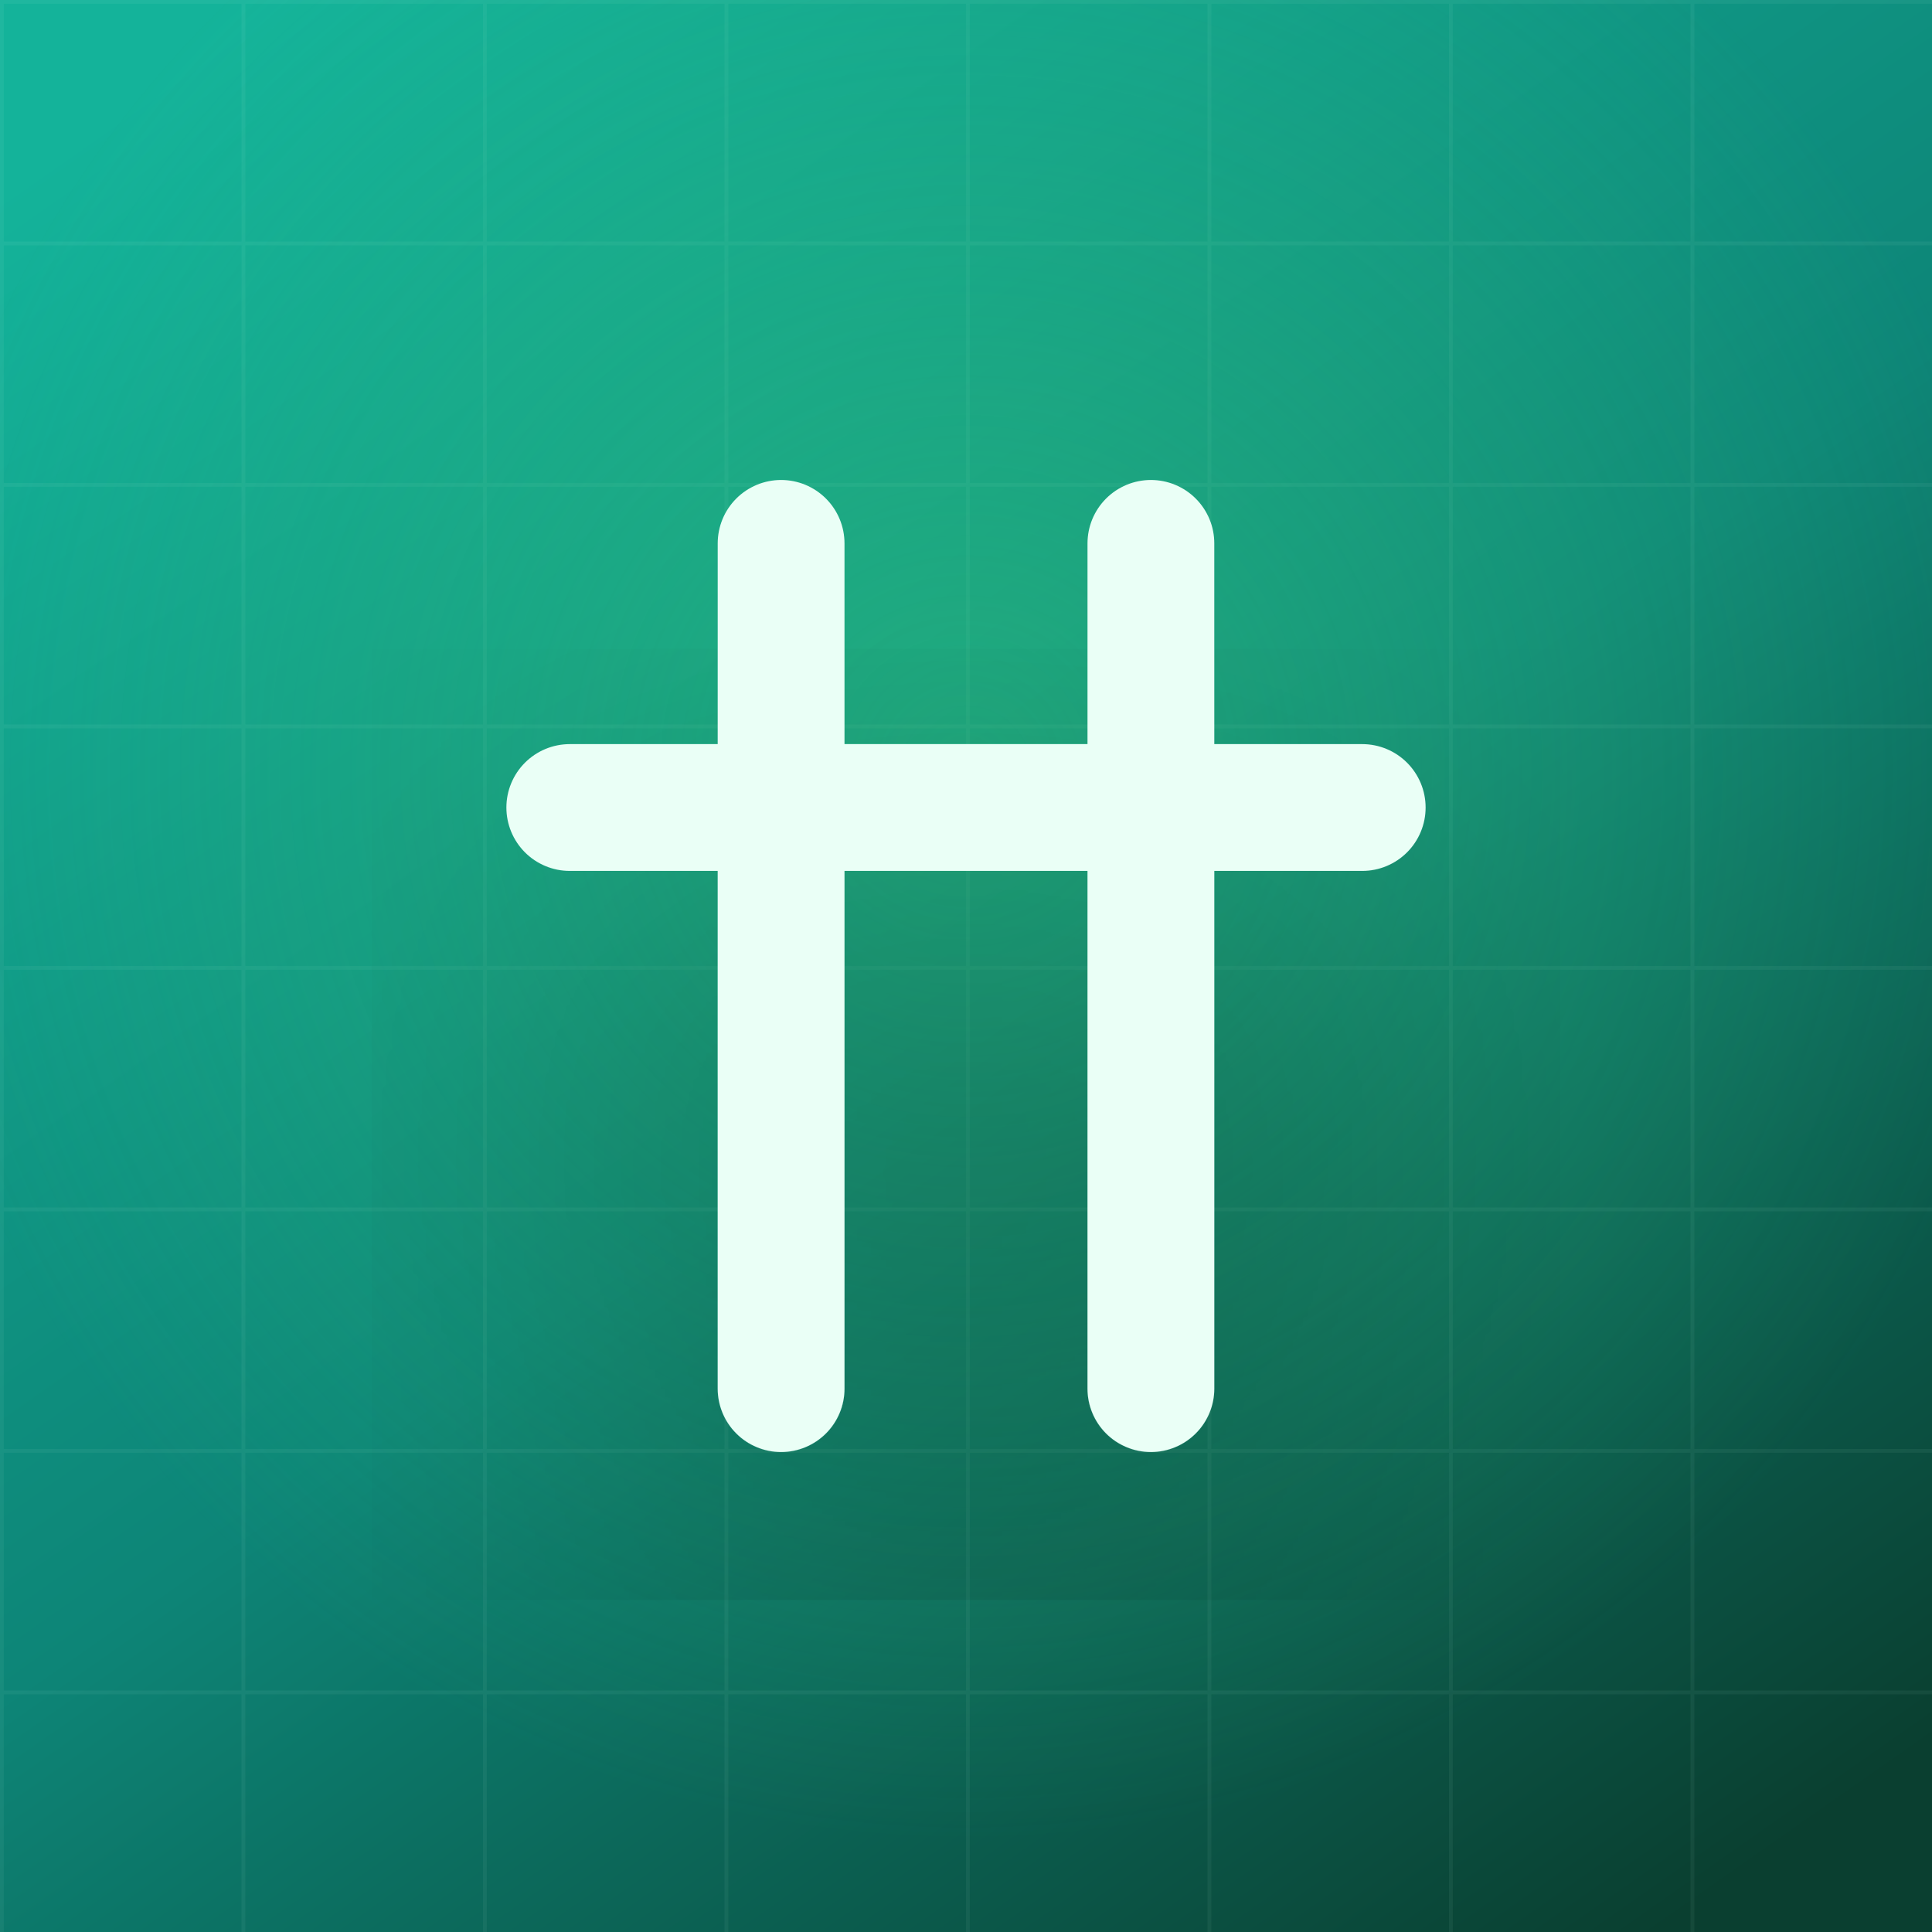
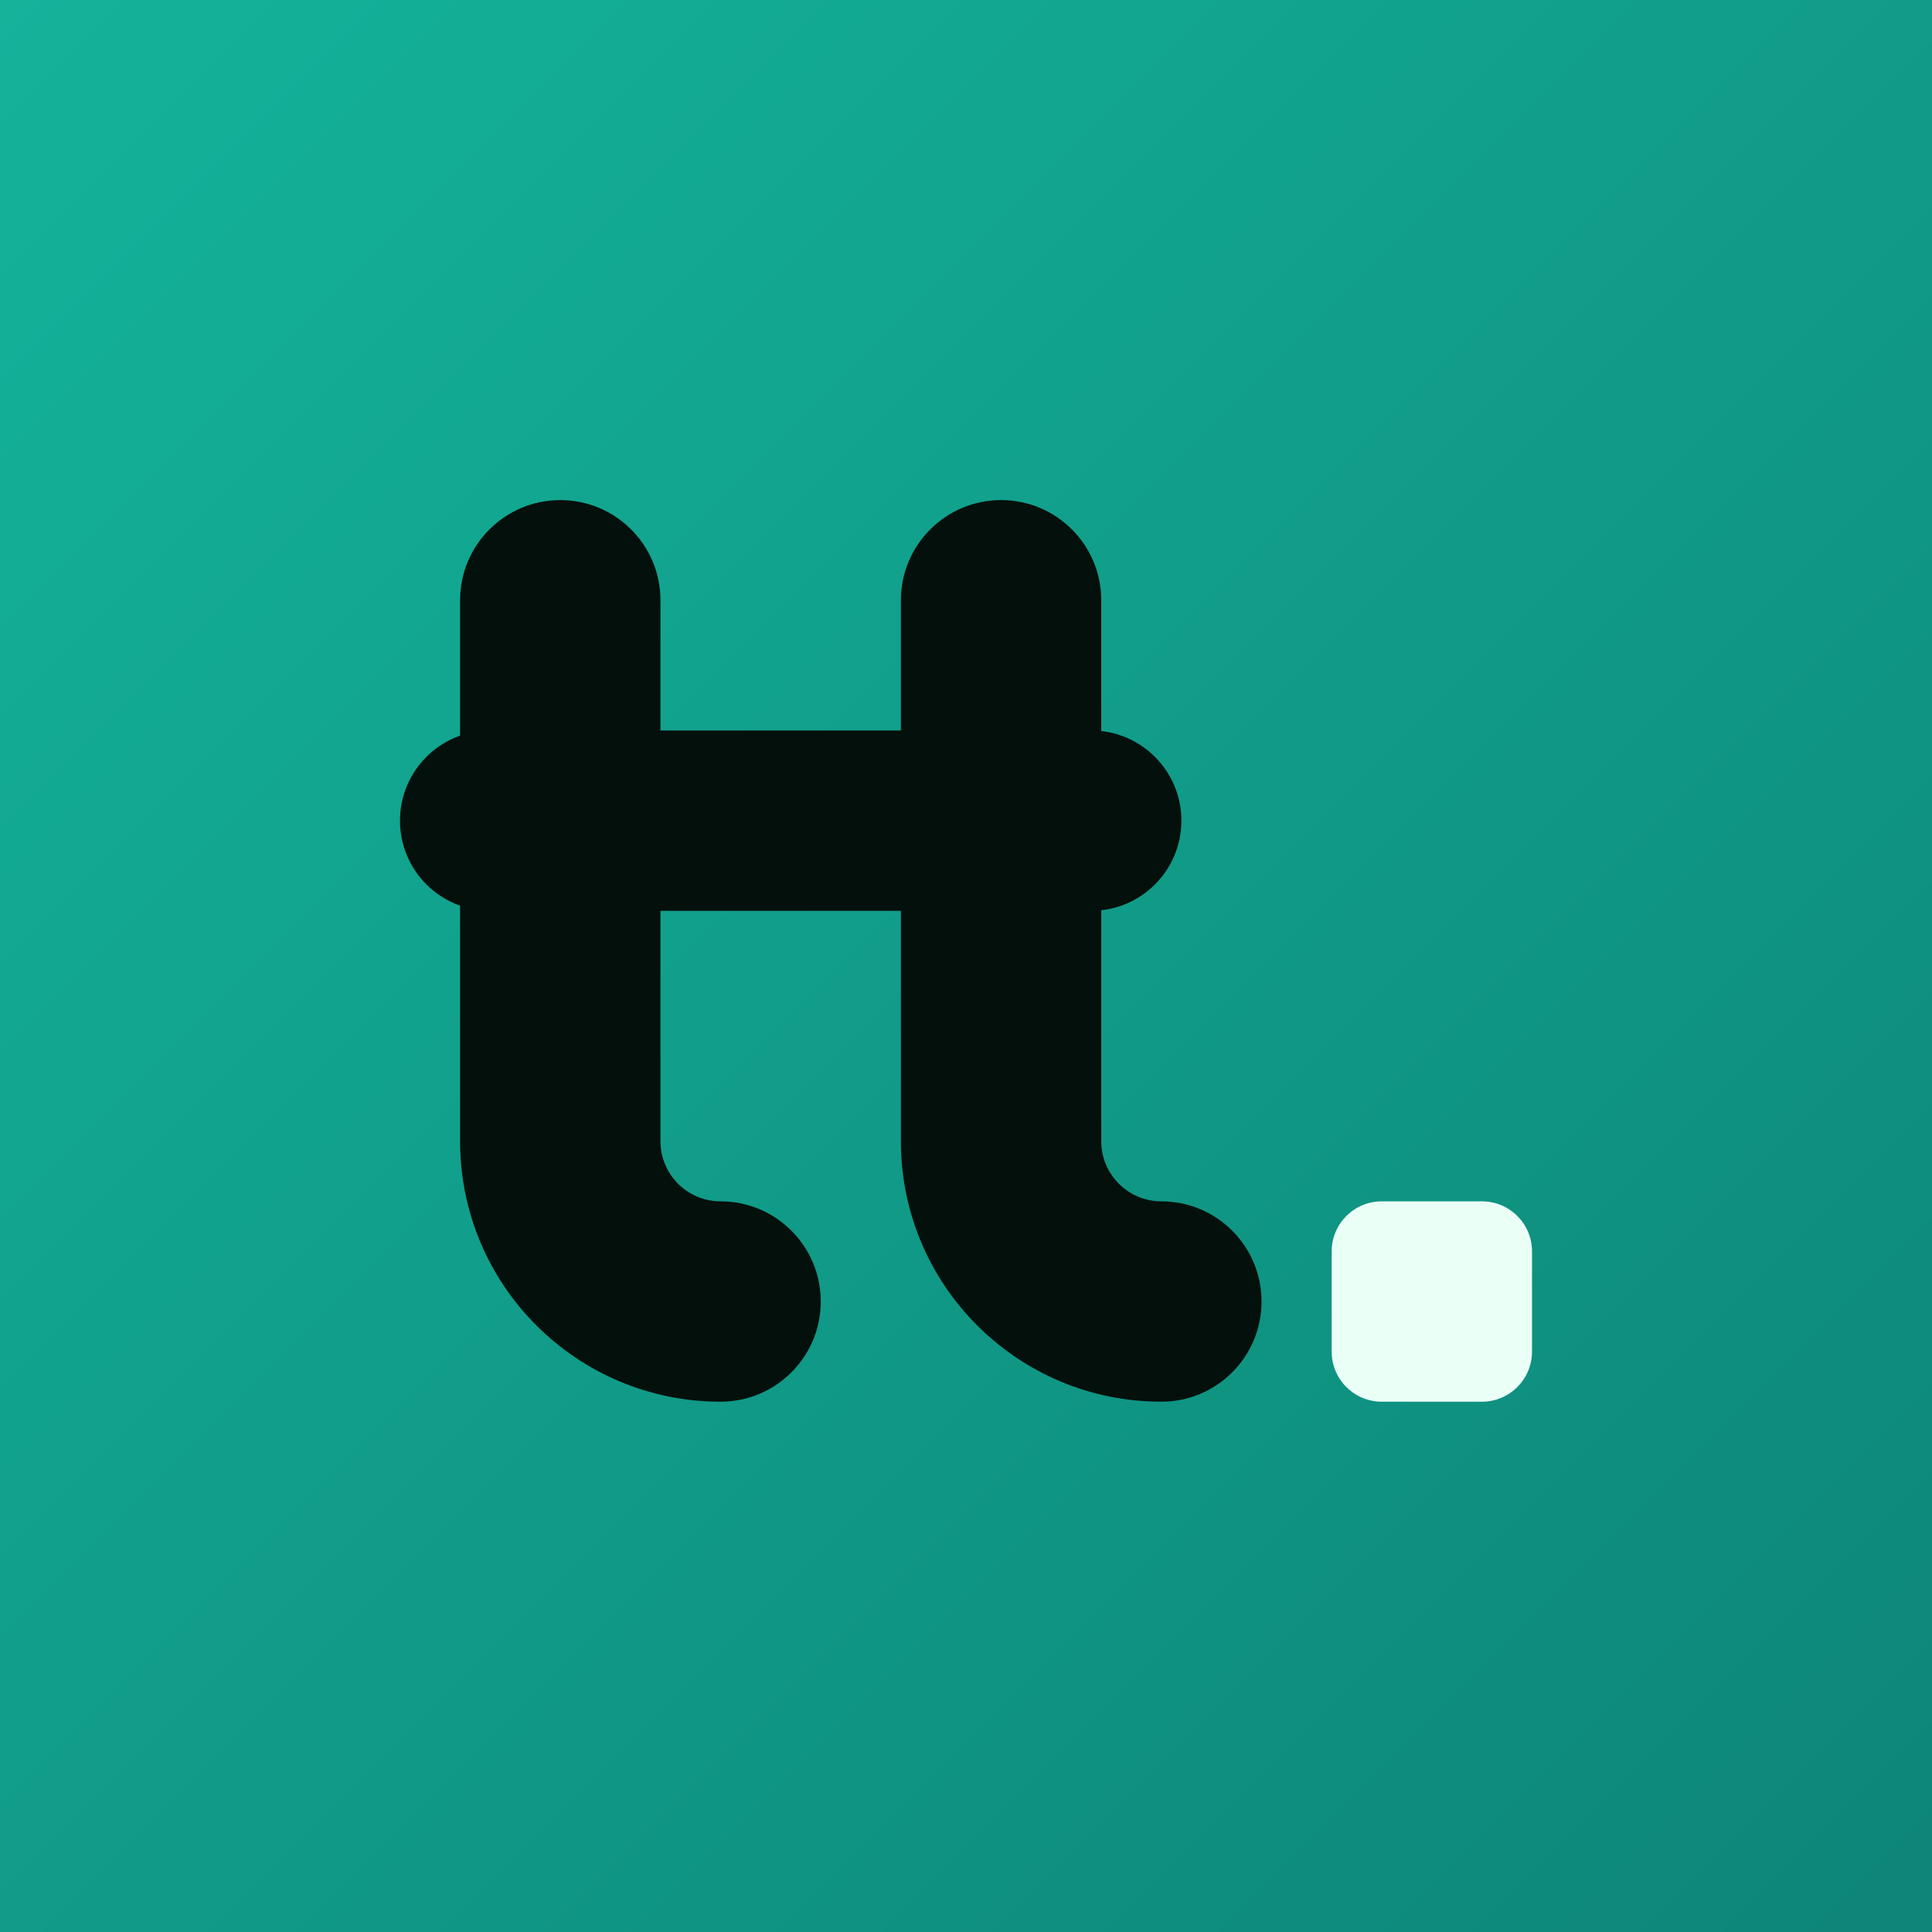
<svg xmlns="http://www.w3.org/2000/svg" viewBox="0 0 512 512" width="512" height="512">
  <defs>
-     <linearGradient id="bg" x1="0.15" y1="0" x2="0.85" y2="1">
+     <linearGradient id="fundo" x1="0" y1="0" x2="512" y2="512" gradientUnits="userSpaceOnUse">
      <stop offset="0" stop-color="#14B39A" />
-       <stop offset="0.52" stop-color="#0D8577" />
-       <stop offset="1" stop-color="#0A3F30" />
+       <stop offset="1" stop-color="#0D8577" />
    </linearGradient>
-     <radialGradient id="glow" cx="0.5" cy="0.4" r="0.55">
-       <stop offset="0" stop-color="#3AD17E" stop-opacity="0.42" />
-       <stop offset="1" stop-color="#3AD17E" stop-opacity="0" />
-     </radialGradient>
-     <pattern id="grid" width="64" height="64" patternUnits="userSpaceOnUse">
-       <path d="M64 0H0V64" fill="none" stroke="#EAFFF6" stroke-opacity="0.055" stroke-width="2" />
-     </pattern>
-     <filter id="sombra" x="-25%" y="-25%" width="150%" height="150%">
-       <feDropShadow dx="0" dy="6" stdDeviation="10" flood-color="#04100C" flood-opacity="0.28" />
-     </filter>
  </defs>
-   <rect width="512" height="512" fill="url(#bg)" />
-   <rect width="512" height="512" fill="url(#grid)" />
-   <rect width="512" height="512" fill="url(#glow)" />
-   <g transform="translate(256 256) scale(14) translate(-12 -12)" fill="none" stroke="#EAFFF6" stroke-width="2.4" stroke-linecap="round" filter="url(#sombra)">
-     <path d="M4.5 9h15" />
-     <path d="M8.5 4v16" />
-     <path d="M15.5 4v16" />
+   <rect width="512" height="512" fill="url(#fundo)" />
+   <g transform="translate(148.48 90.05) scale(1.32743)">
+     <path fill="#04100C" d="M-20 52A20 20 0 0 1 20 52V160A12 12 0 0 0 32 172A20 20 0 0 1 32 212A52 52 0 0 1 -20 160ZM68 52A20 20 0 0 1 108 52V160A12 12 0 0 0 120 172A20 20 0 0 1 120 212A52 52 0 0 1 68 160ZM-14 78H106A18 18 0 0 1 124 96V96A18 18 0 0 1 106 114H-14A18 18 0 0 1 -32 96V96A18 18 0 0 1 -14 78Z" />
+     <path fill="#EAFFF6" d="M164 172H184A10 10 0 0 1 194 182V202A10 10 0 0 1 184 212H164A10 10 0 0 1 154 202V182A10 10 0 0 1 164 172Z" />
  </g>
</svg>
